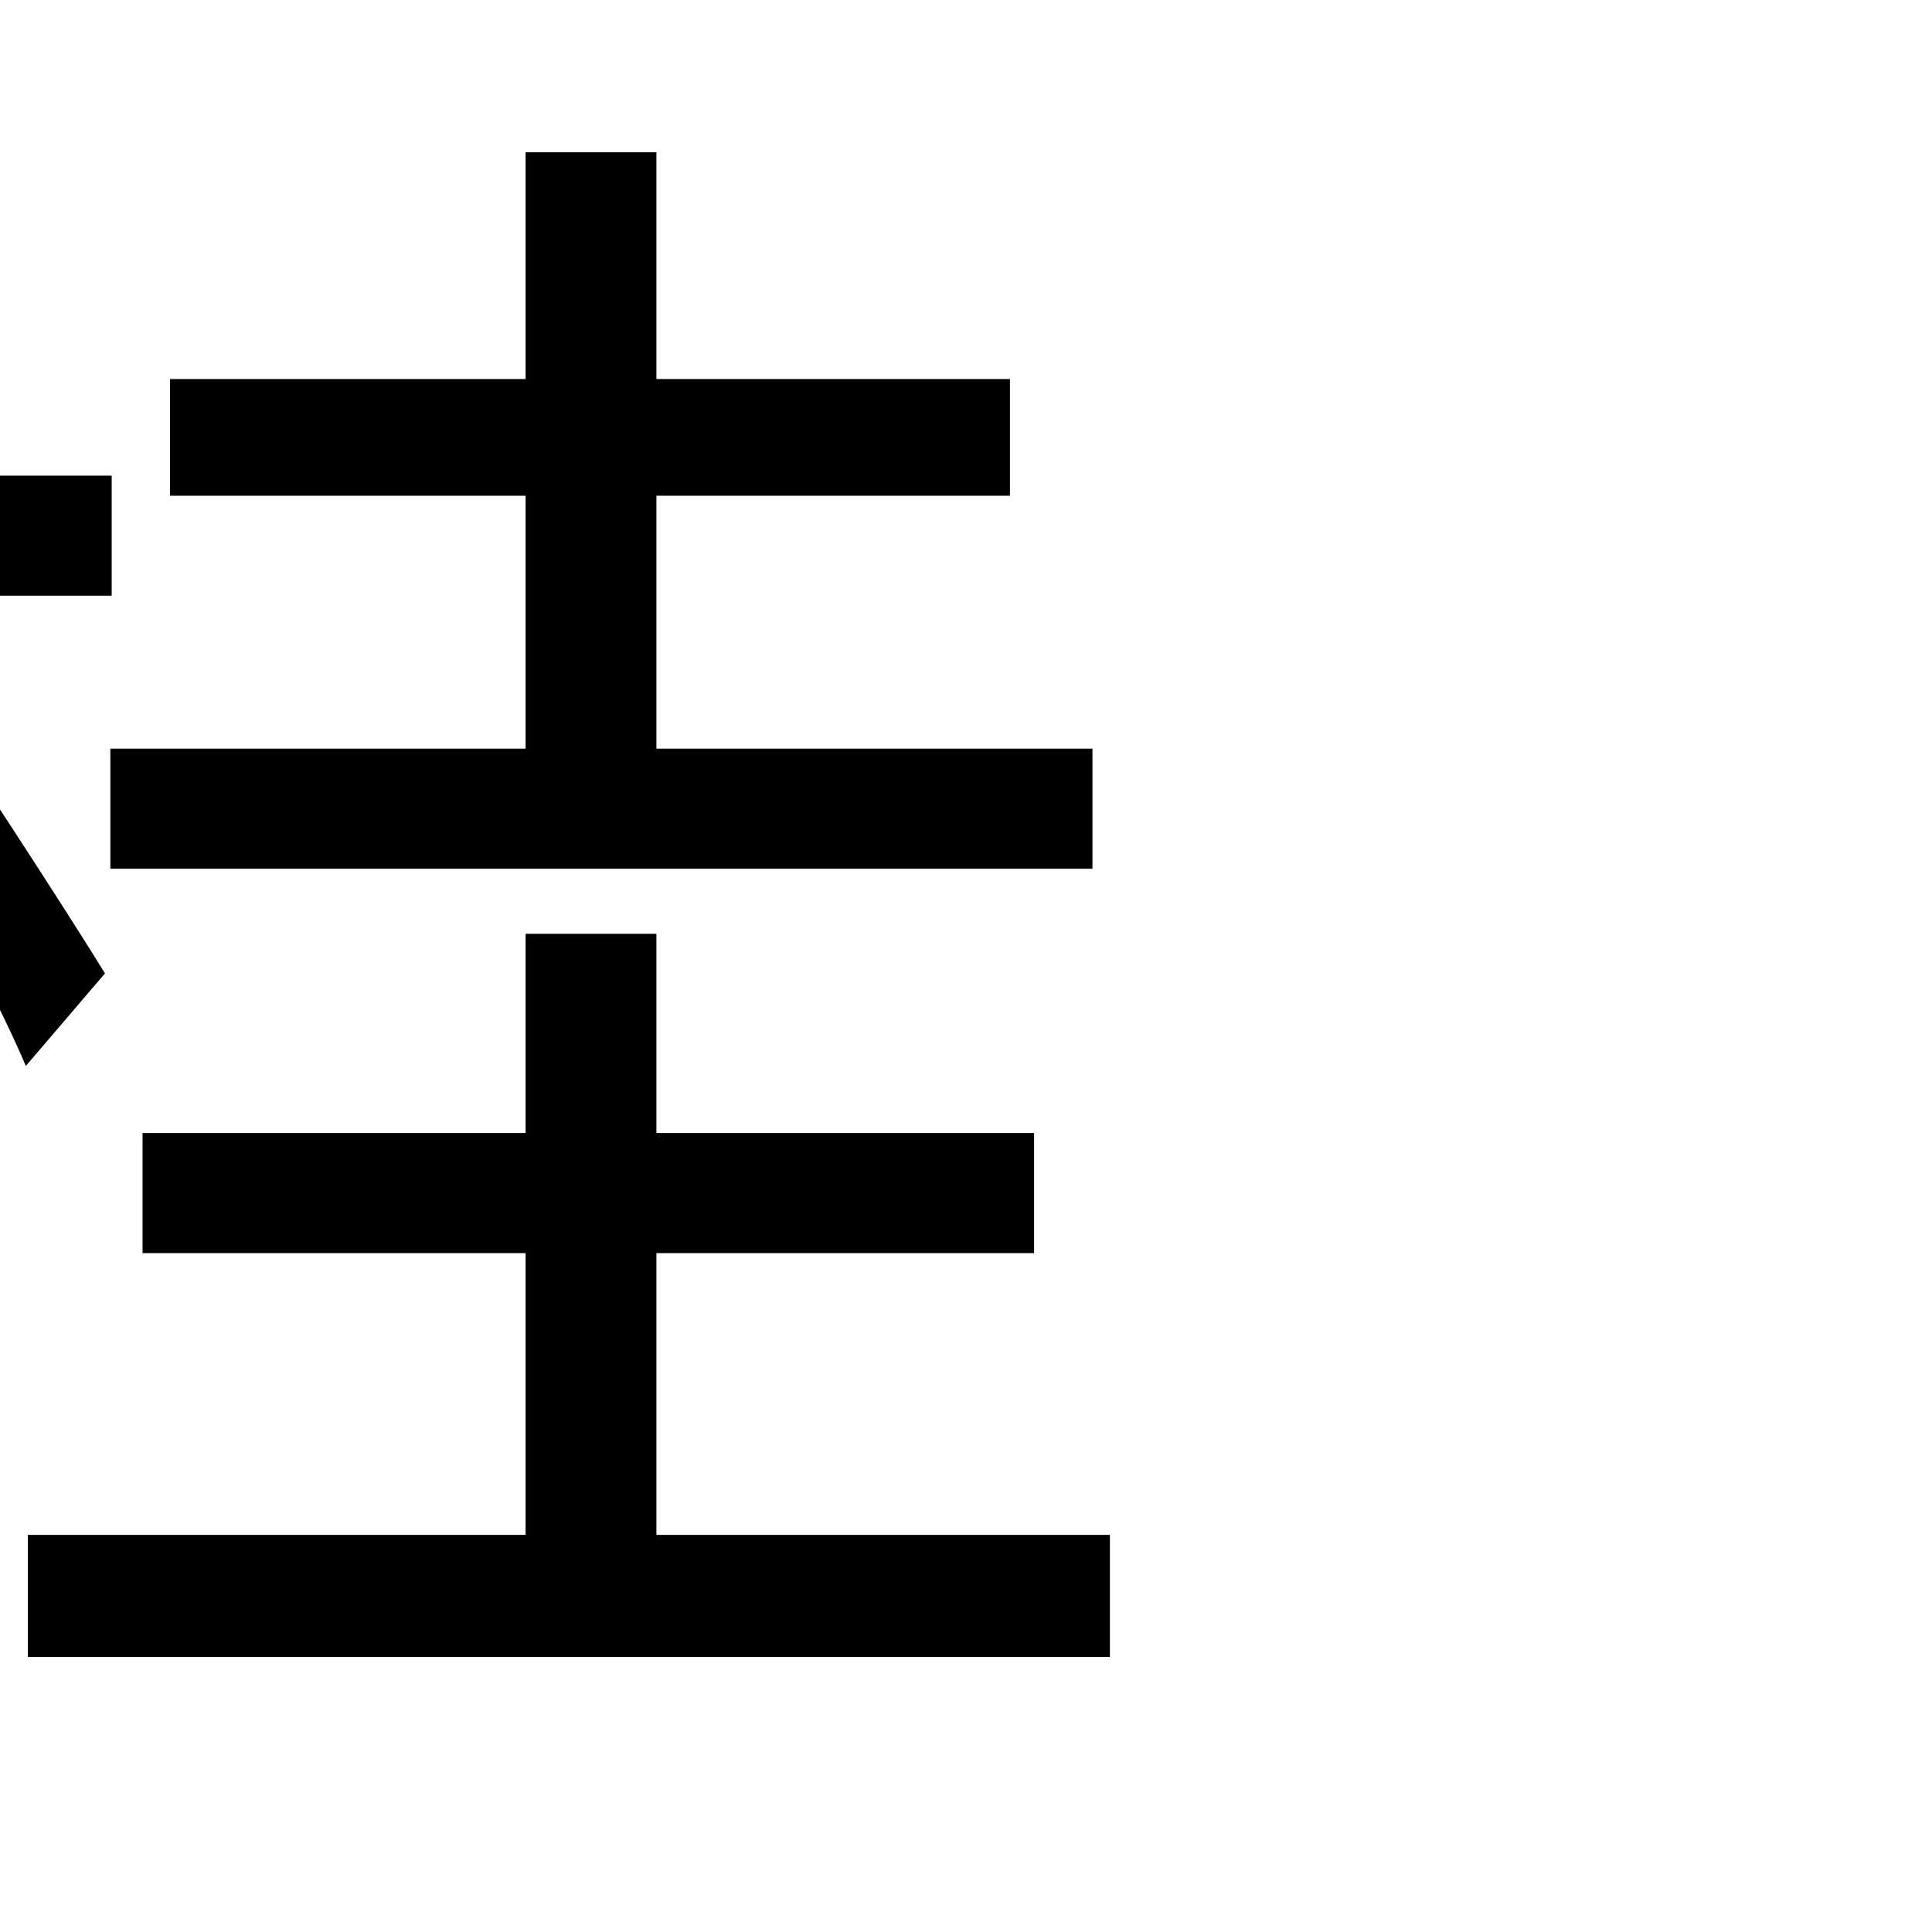
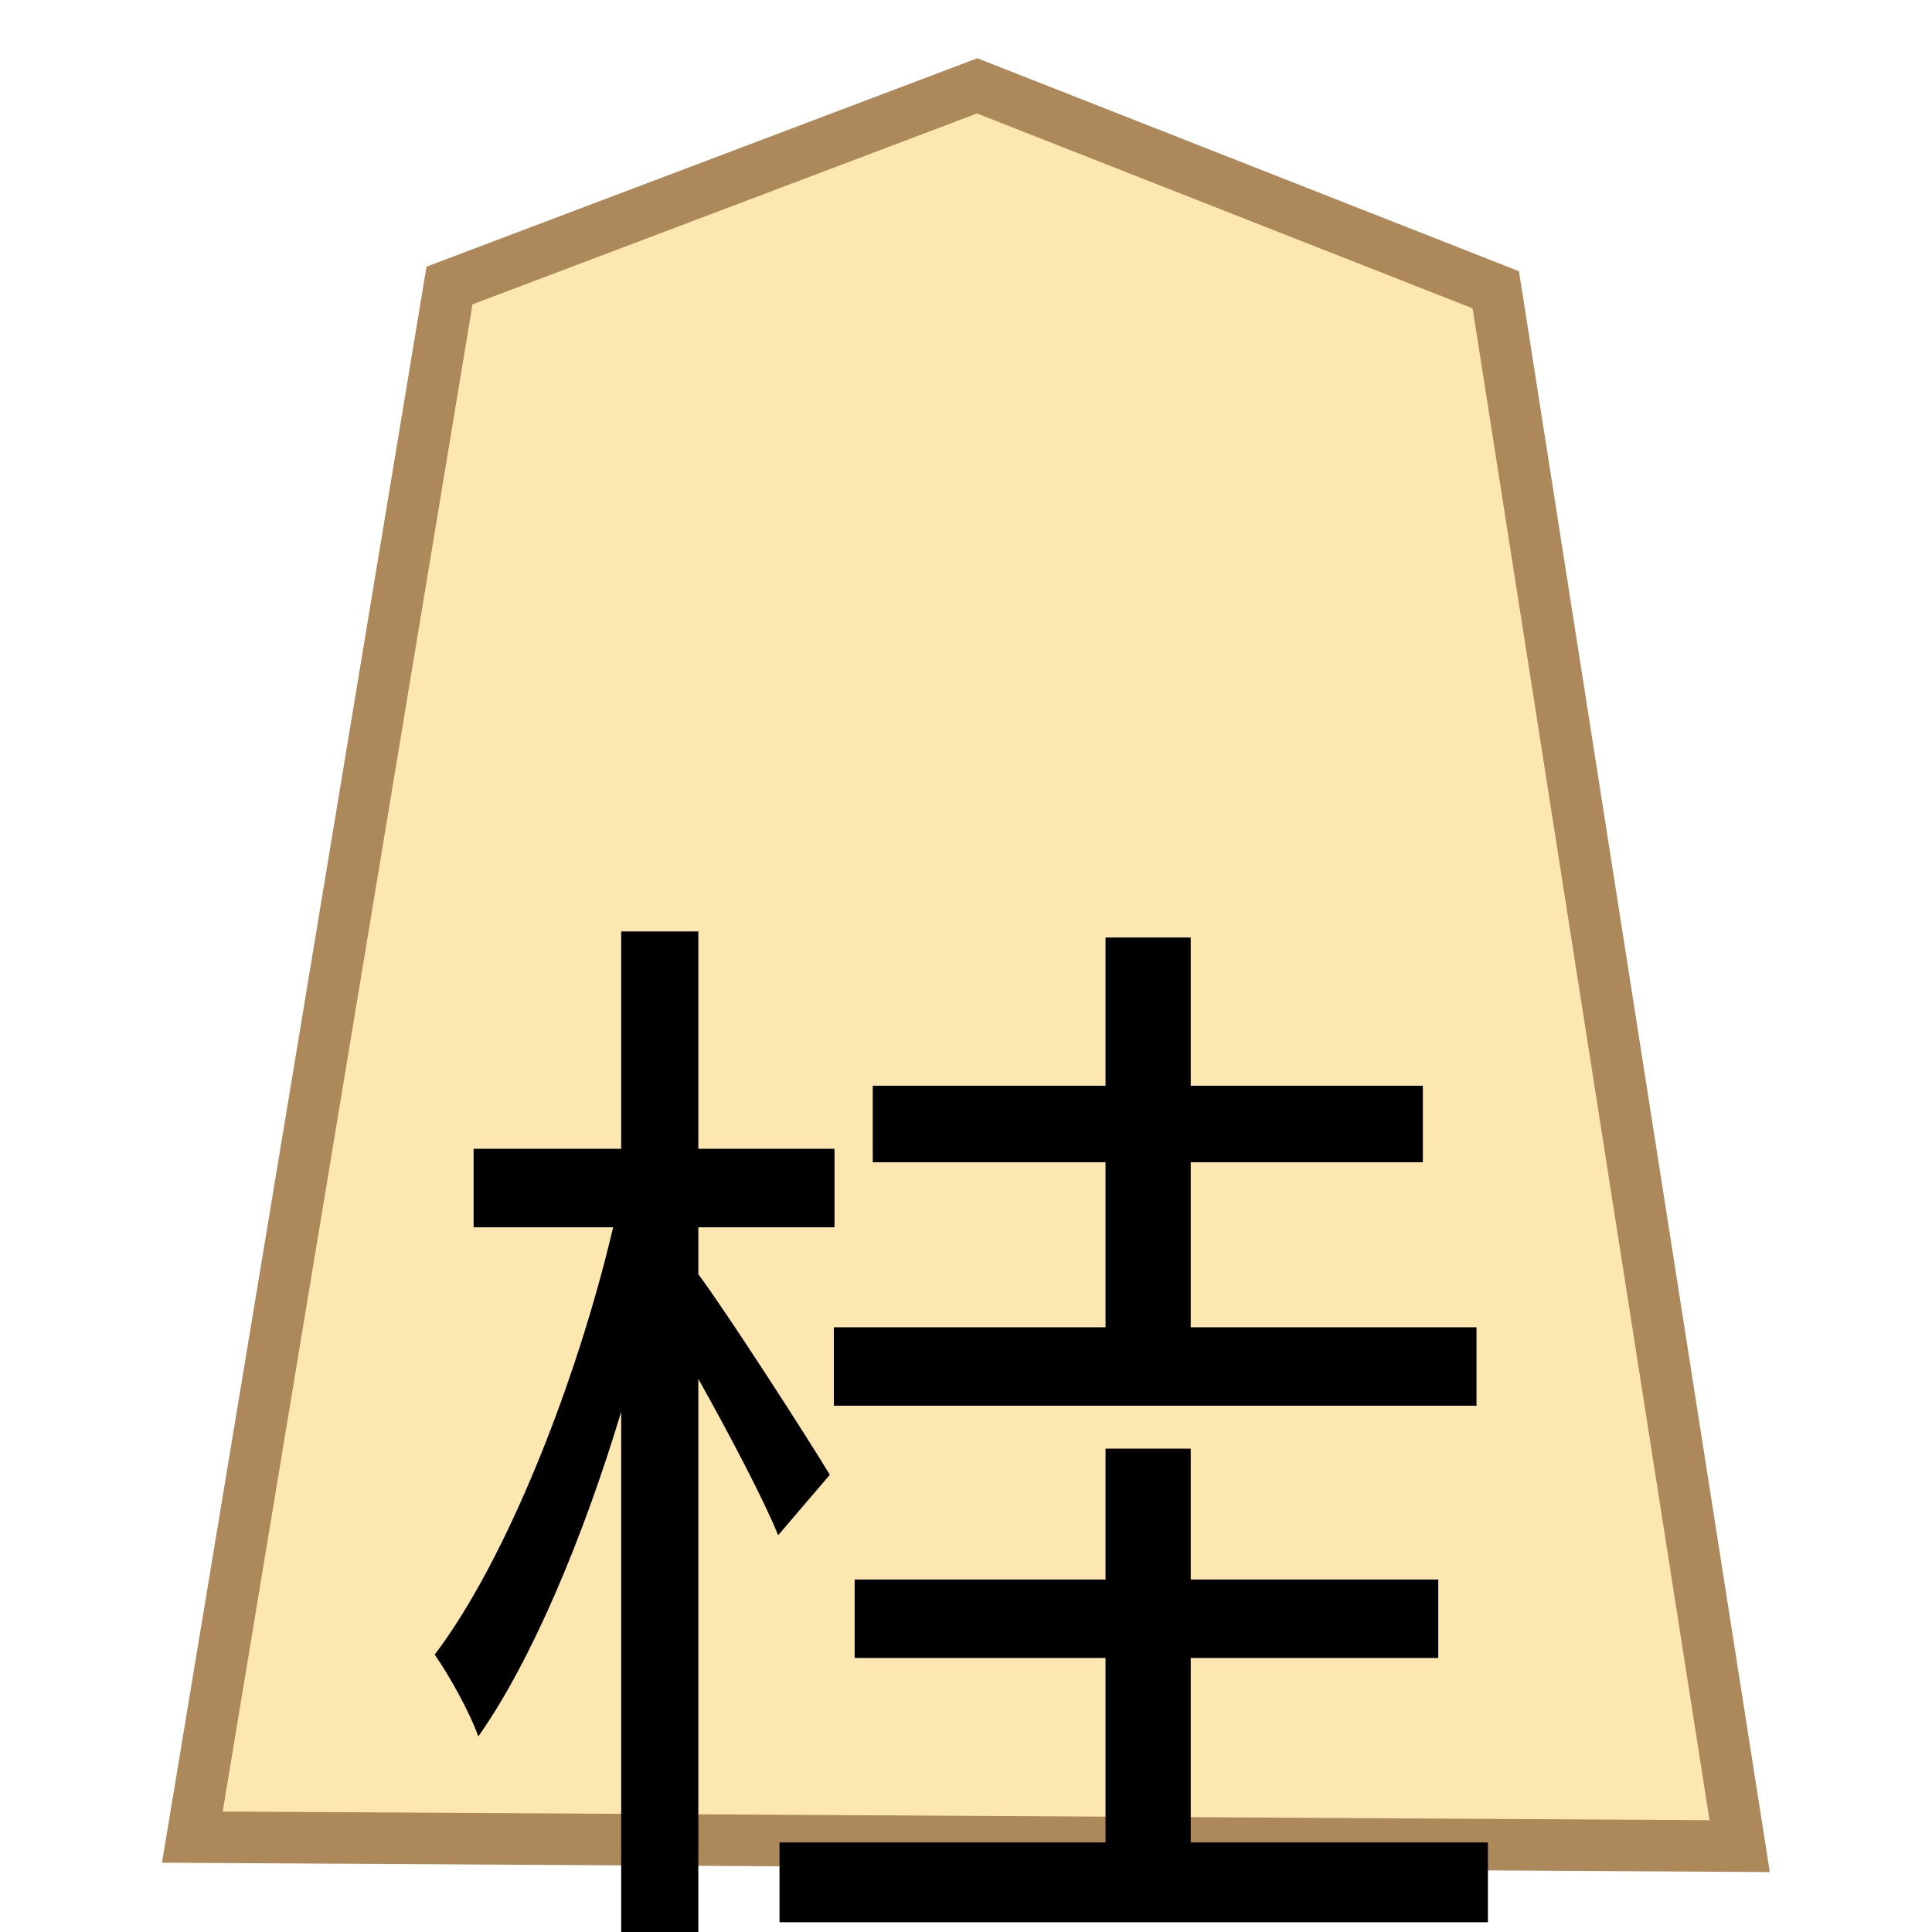
<svg xmlns="http://www.w3.org/2000/svg" version="1.1" width="45" height="45" id="svg14">
  <defs id="defs18" />
-   <text xml:space="preserve" style="font-style:normal;font-variant:normal;font-weight:normal;font-stretch:normal;font-size:40px;line-height:1.25;font-family:sans-serif;-inkscape-font-specification:'sans-serif, Normal';font-variant-ligatures:normal;font-variant-caps:normal;font-variant-numeric:normal;font-feature-settings:normal;text-align:center;letter-spacing:0px;word-spacing:0px;writing-mode:lr-tb;text-anchor:middle;fill:#000000;fill-opacity:1;stroke:none" x="23.047" y="36.953" id="text3727">
-     <tspan id="tspan3725" x="23.047" y="36.953">桂</tspan>
-   </text>
+   <polygon points="10.47,6.65 4.48,42.79 40.52,43.00 34.84,6.75 22.76,2.00" fill="#FCE7B1" stroke="#AD885A" stroke-width="1.2" />
+   <text x="22.61" y="34.53" text-anchor="middle" dominant-baseline="middle" font-size="26.19" fill="black" font-family="serif">桂</text>
</svg>
